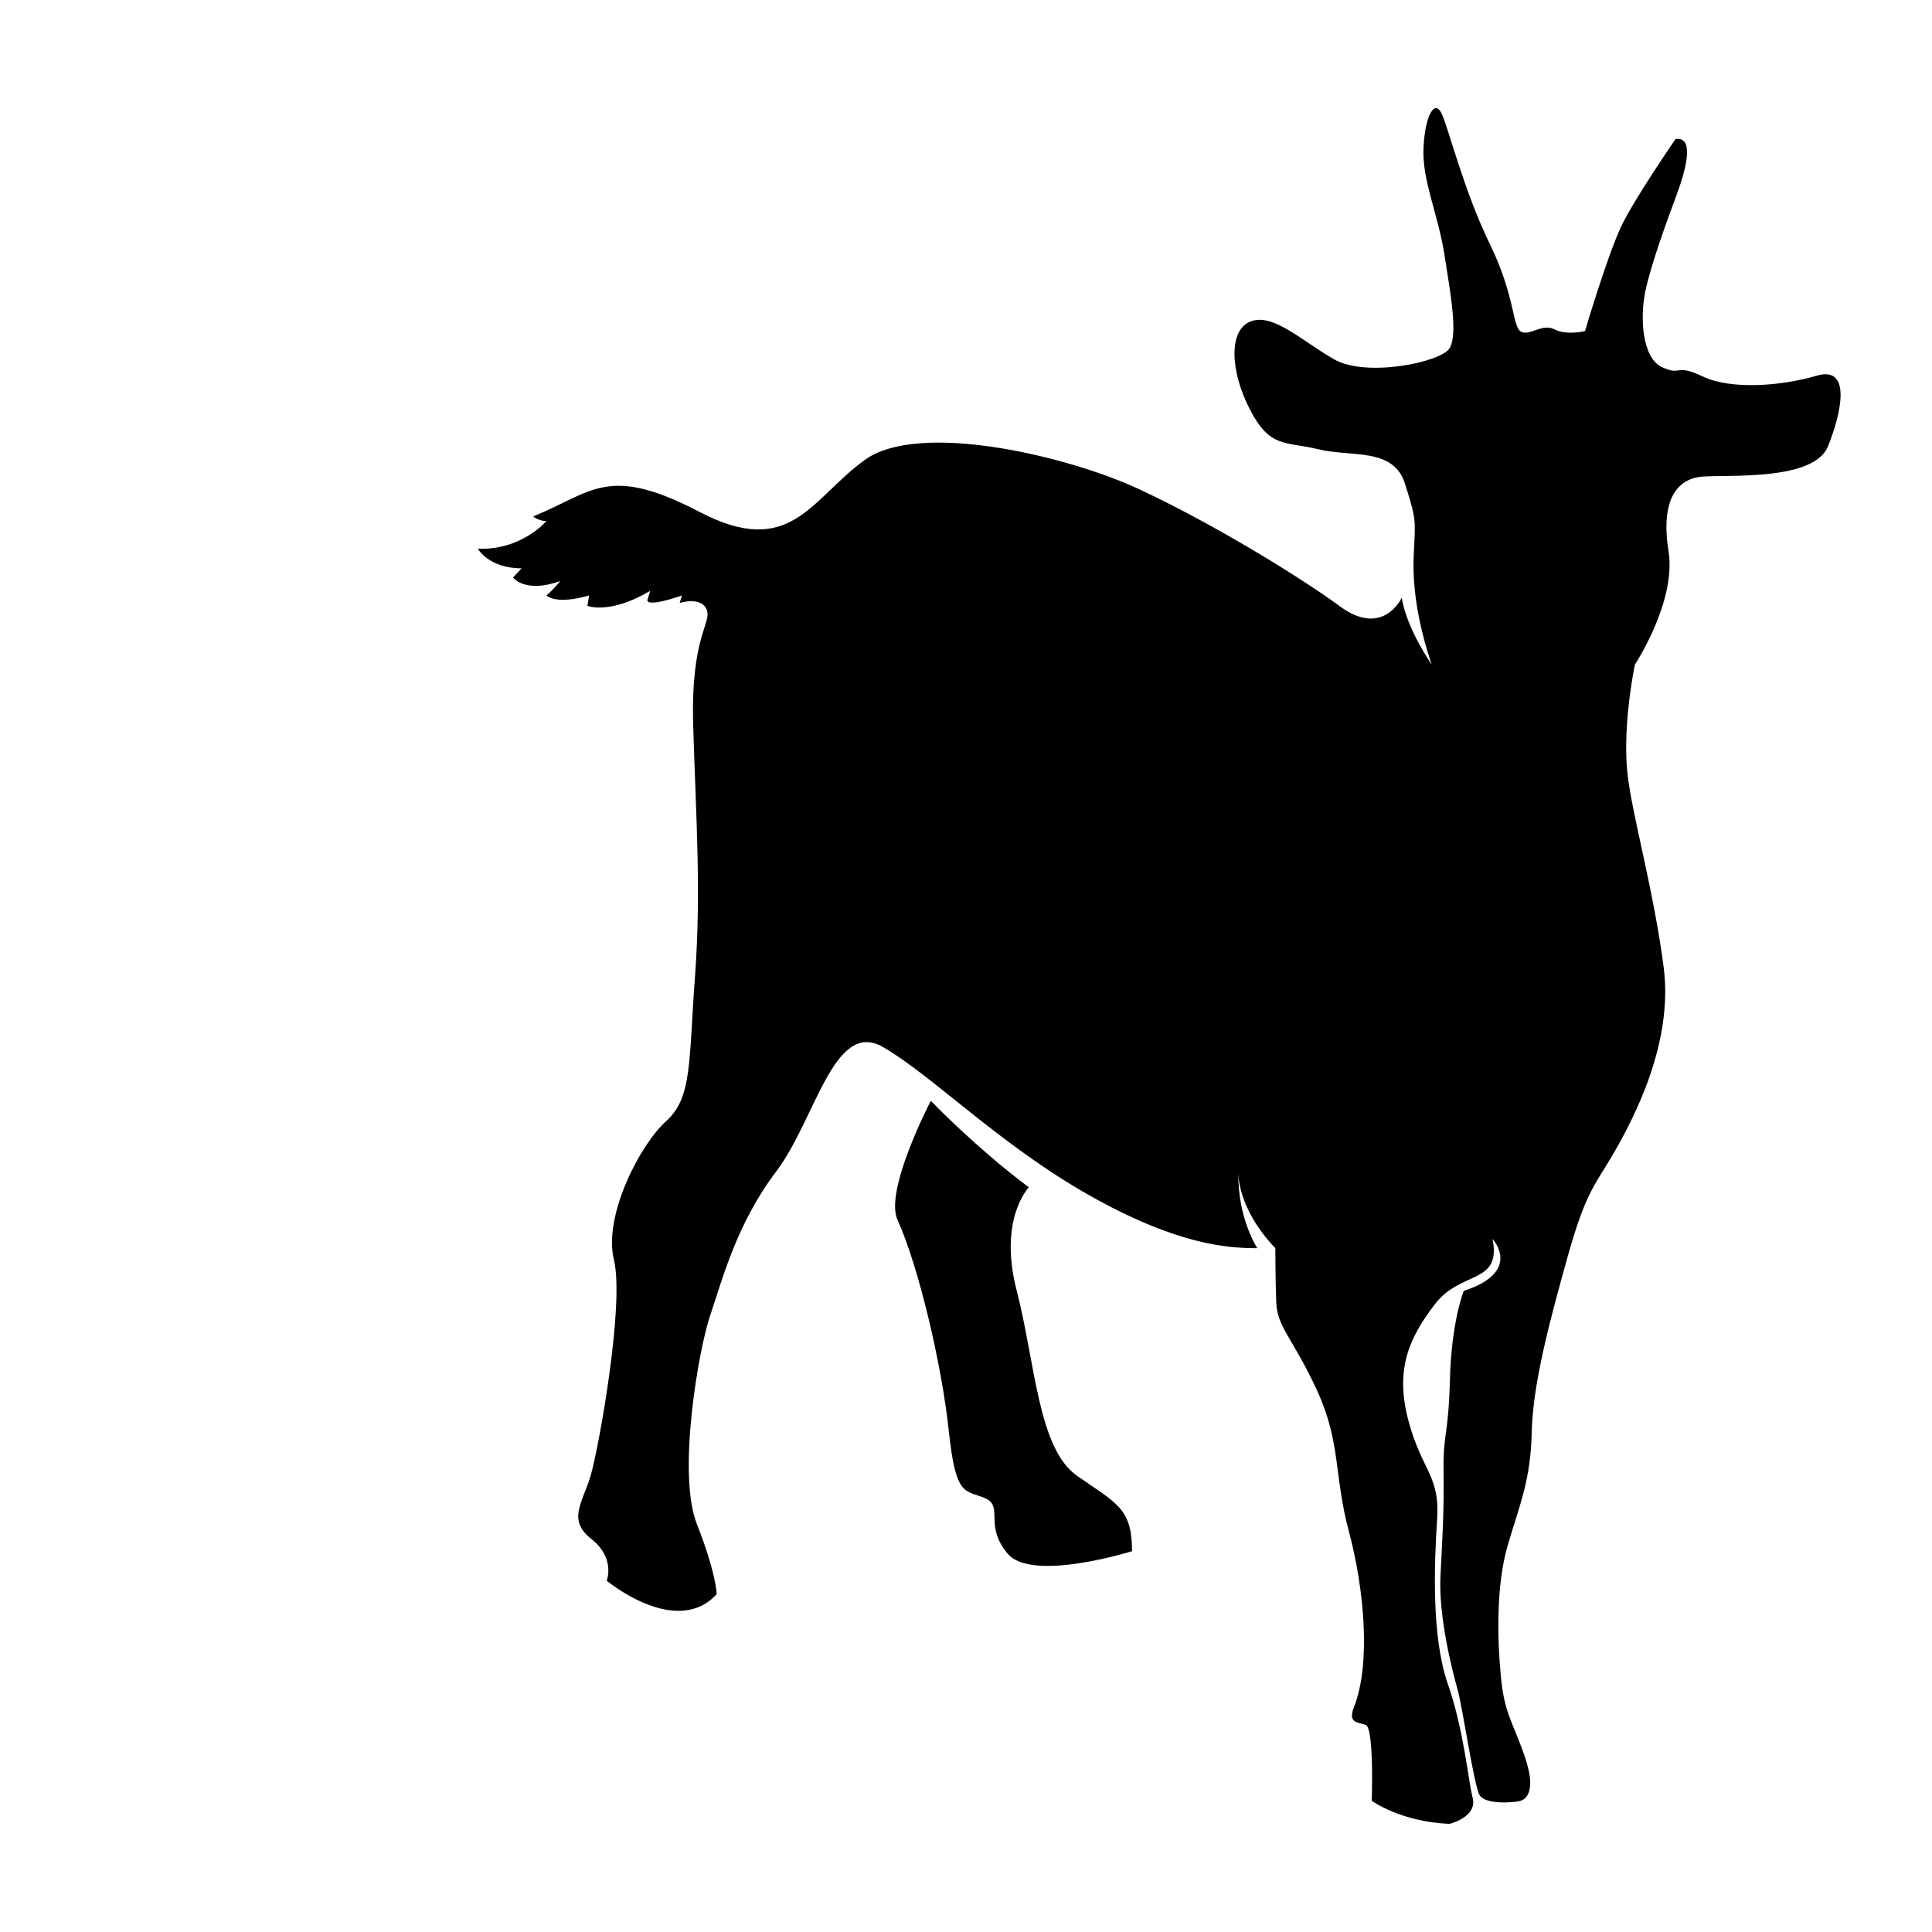
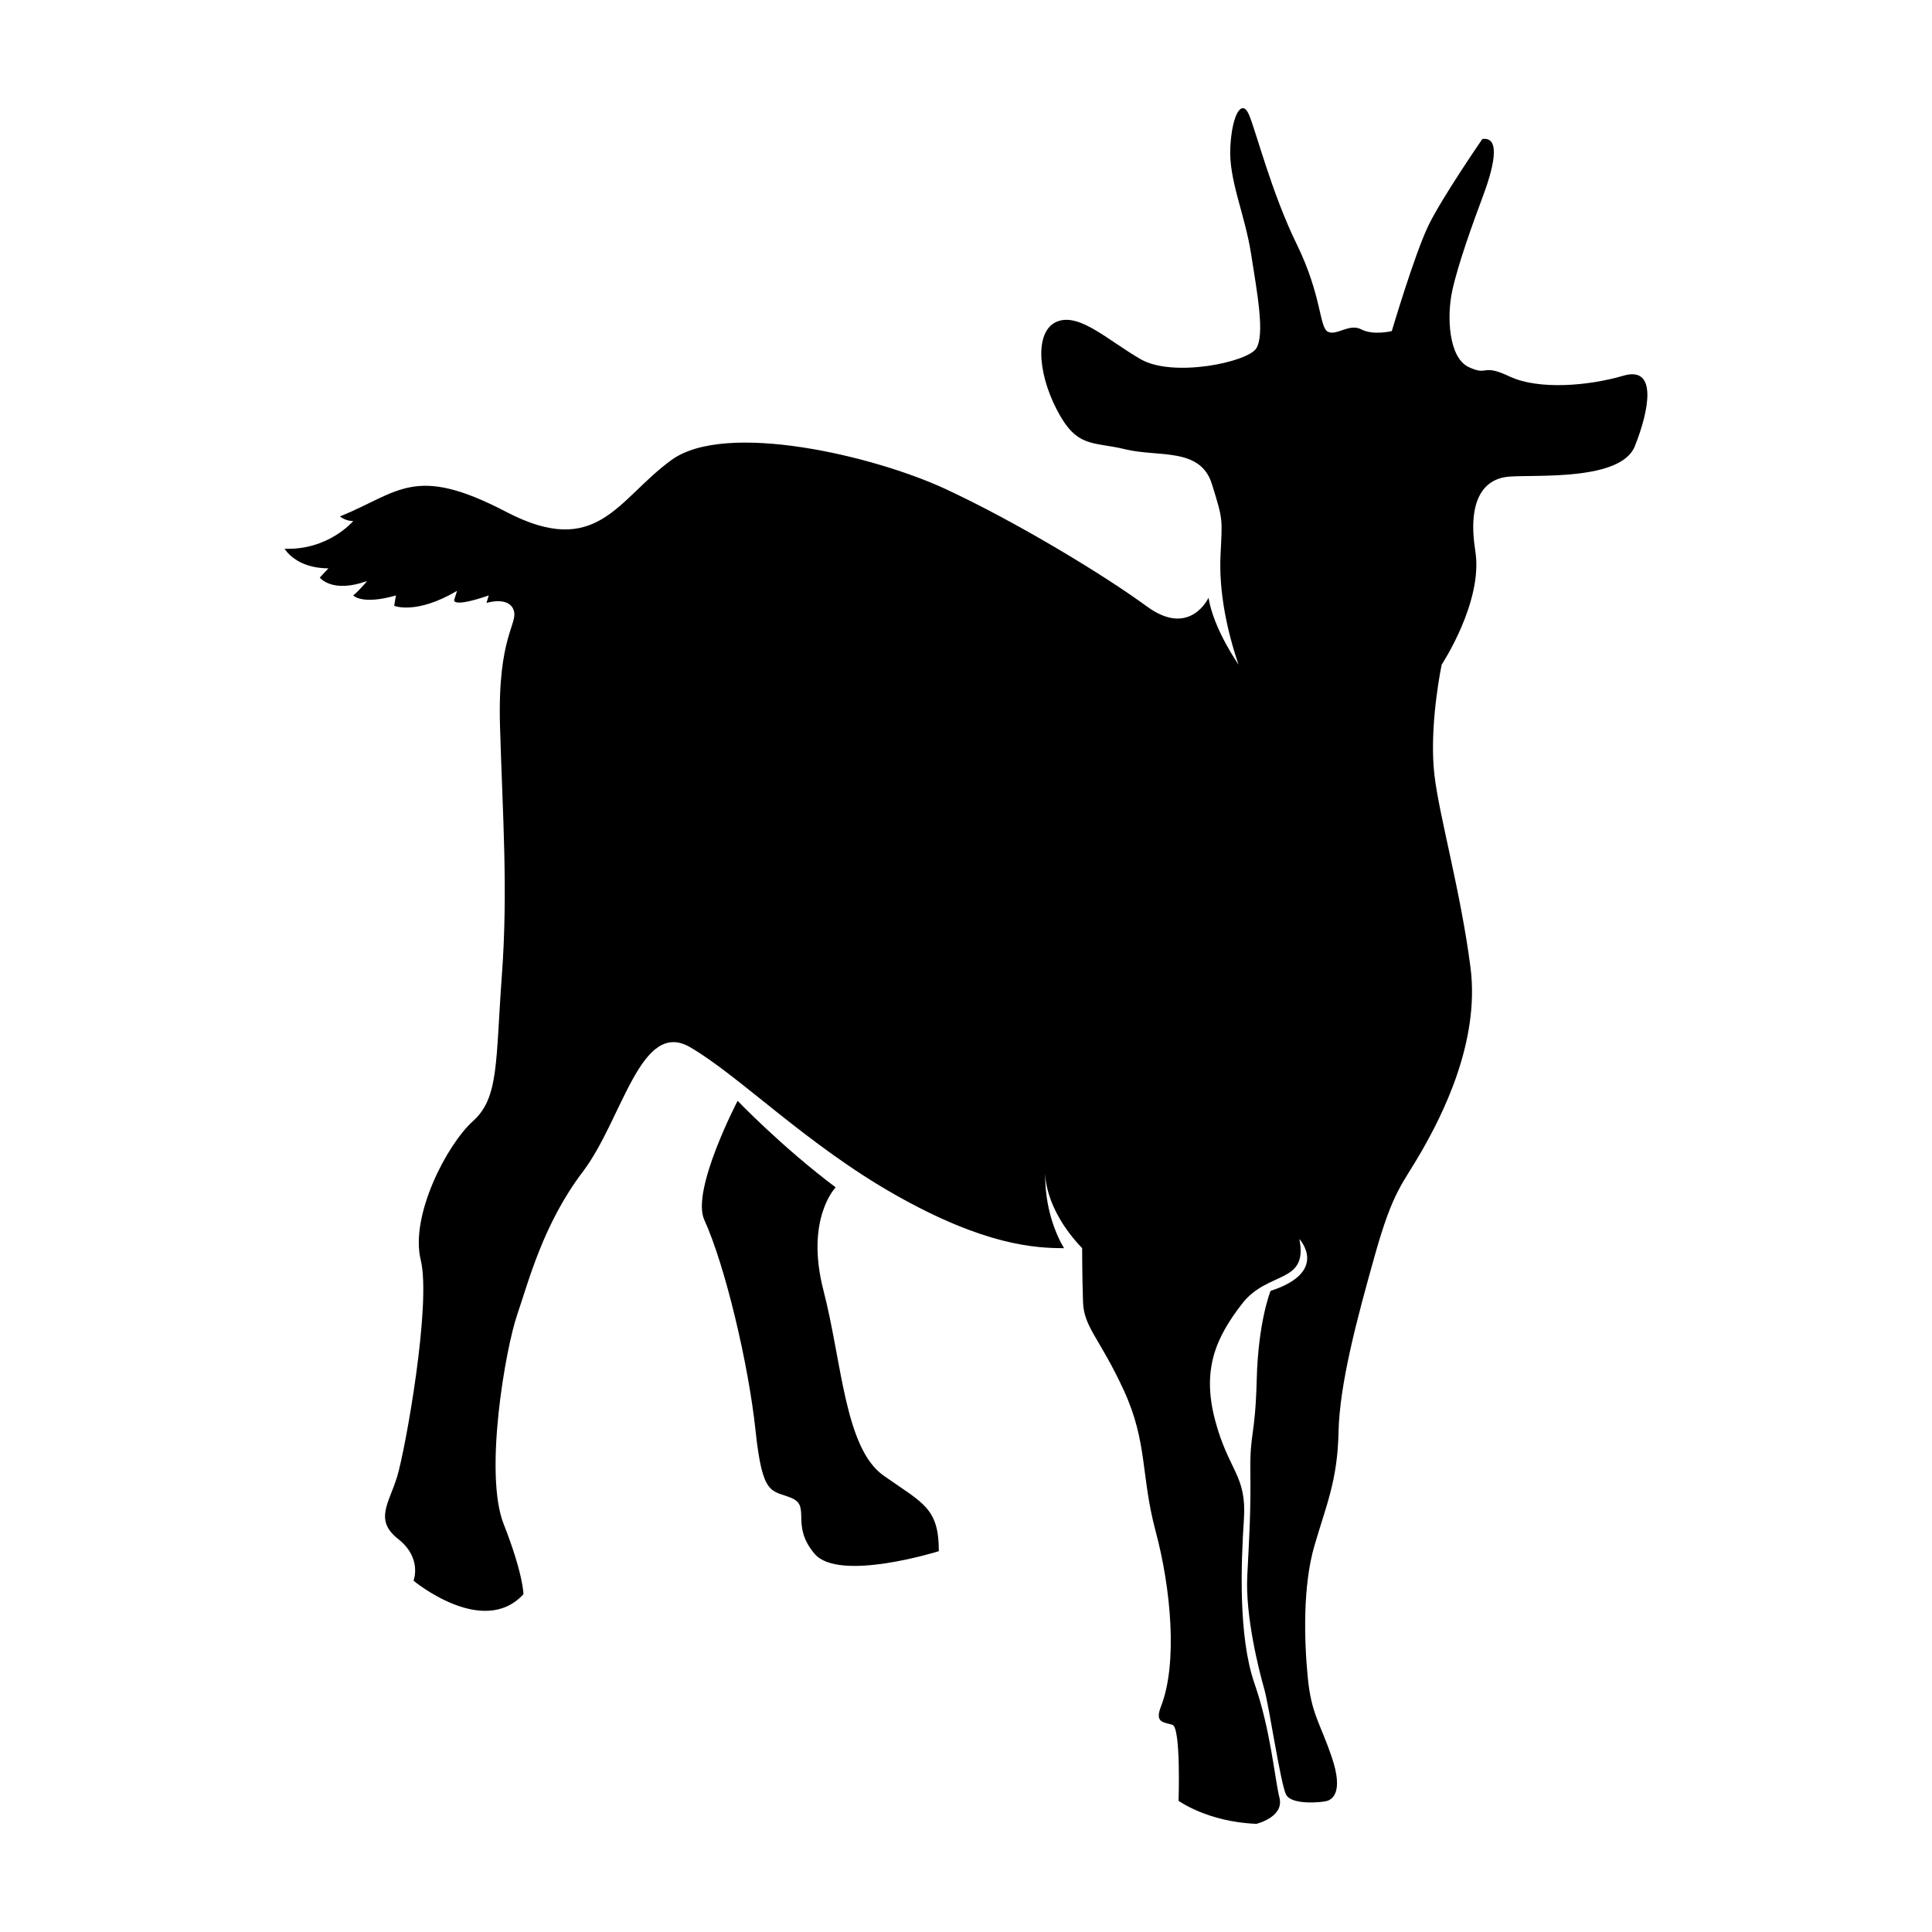
- <svg xmlns="http://www.w3.org/2000/svg" width="16" height="16" viewBox="0 0 2000 2000">
+ <svg xmlns="http://www.w3.org/2000/svg" width="16" height="16" viewBox="200 0 2000 2000">
  <path fill-rule="evenodd" fill="rgb(0%, 0%, 0%)" fill-opacity="1" d="M 963.578 1139.582 C 963.578 1139.582 1009.352 1187.344 1065.07 1229.133 C 1065.07 1229.133 1033.23 1261.637 1052.469 1335.934 C 1071.699 1410.23 1074.359 1499.117 1114.82 1527.641 C 1155.289 1556.164 1171.871 1560.66 1171.871 1605.77 C 1171.871 1605.77 1068.391 1638.273 1043.18 1608.422 C 1017.969 1578.57 1039.859 1559.332 1019.301 1550.711 C 998.734 1542.086 989.449 1550.047 982.152 1481.059 C 974.855 1412.07 950.602 1309.949 929.086 1262.816 C 915.152 1232.301 963.578 1139.582 963.578 1139.582 " />
  <path fill-rule="evenodd" fill="rgb(0%, 0%, 0%)" fill-opacity="1" d="M 1734.512 143.922 C 1734.512 143.922 1693.32 203.629 1678.988 232.879 C 1664.66 262.129 1640.781 342.73 1640.781 342.73 C 1640.781 342.73 1621.68 347.512 1609.141 340.941 C 1596.602 334.371 1583.469 348.109 1574.512 343.328 C 1565.559 338.551 1568.539 306.309 1542.27 252.578 C 1516 198.852 1499.879 134.371 1492.719 118.25 C 1485.559 102.129 1475.41 118.25 1473.621 152.281 C 1471.82 186.309 1488.539 220.941 1495.109 262.73 C 1501.68 304.52 1509.441 346.309 1500.48 360.641 C 1491.531 374.969 1414.512 391.09 1381.078 371.98 C 1347.641 352.879 1318.391 324.219 1295.109 332.578 C 1271.82 340.941 1273.02 383.328 1293.91 423.93 C 1314.809 464.52 1330.93 456.762 1364.961 465.121 C 1398.988 473.48 1442.57 462.73 1454.512 500.941 C 1466.449 539.148 1465.262 536.762 1463.469 574.969 C 1461.68 613.18 1470.48 654 1482.141 687.988 C 1482.141 687.988 1456.422 651.621 1451.051 618.789 C 1451.051 618.789 1431.941 660.578 1387.172 627.738 C 1342.391 594.91 1251.648 539.98 1178.211 505.949 C 1104.781 471.922 951.348 435.5 895.227 476.102 C 839.109 516.699 818.809 579.379 723.887 529.828 C 628.961 480.281 613.438 509.531 551.945 534.609 C 551.945 534.609 557.316 539.379 565.676 539.379 C 565.676 539.379 540.004 569.828 494.633 568.039 C 494.633 568.039 505.973 588.34 540.004 588.34 L 531.051 597.891 C 531.051 597.891 543.586 614.609 580.004 601.469 C 580.004 601.469 572.242 611.02 565.676 616.398 C 565.676 616.398 574.633 626.551 609.855 616.398 L 608.062 627.141 C 608.062 627.141 630.75 636.699 673.141 611.621 L 670.152 621.172 C 670.152 621.172 667.766 629.531 705.977 616.398 L 703.586 624.16 C 703.586 624.16 726.273 616.988 731.645 631.32 C 737.02 645.648 714.816 657.781 717.617 751.988 C 720.414 846.211 726.012 921.77 719.48 1010.391 C 712.953 1099.012 716.684 1136.324 689.633 1160.578 C 662.578 1184.832 624.332 1258.523 635.527 1304.234 C 646.723 1349.941 619.668 1500.129 611.273 1528.113 C 602.879 1556.102 587.02 1573.383 612.207 1593.191 C 637.391 1613.004 628.062 1636.324 628.062 1636.324 C 628.062 1636.324 699.891 1696.027 741.871 1650.316 C 741.871 1650.316 741.871 1629.793 721.348 1577.555 C 700.824 1525.316 723.215 1396.586 735.34 1361.137 C 747.469 1325.688 762.395 1266.922 803.438 1212.816 C 844.48 1158.711 863.141 1054.234 914.445 1084.086 C 965.75 1113.938 1034.781 1184.832 1127.129 1237.07 C 1219.48 1289.309 1271.719 1292.105 1301.57 1292.105 C 1301.57 1292.105 1281.051 1261.324 1281.98 1213.75 C 1281.98 1213.75 1280.121 1250.129 1320.23 1292.105 C 1320.23 1292.105 1320.23 1321.957 1321.16 1348.078 C 1322.09 1374.195 1338.648 1385.508 1363.43 1439.438 C 1388.211 1493.367 1380.84 1527.438 1396.359 1585.348 C 1411.879 1643.262 1419.551 1721.492 1401.73 1766.844 C 1395.16 1783.559 1404.719 1782.672 1413.672 1785.504 C 1422.629 1788.336 1420.039 1864.156 1420.039 1864.156 C 1420.039 1864.156 1449.891 1886.047 1500.641 1888.035 C 1500.641 1888.035 1529.488 1881.07 1524.52 1861.172 C 1519.539 1841.27 1515.559 1791.52 1498.648 1742.762 C 1481.73 1694.008 1484.719 1618.383 1487.699 1572.613 C 1490.691 1526.844 1471.781 1522.863 1457.852 1470.125 C 1443.922 1417.391 1458.84 1384.555 1485.711 1349.727 C 1512.578 1314.902 1554.43 1329.754 1545.102 1282.617 C 1545.102 1282.617 1576.59 1316.418 1515.301 1336.32 C 1515.301 1336.32 1502.559 1367.363 1500.969 1427.863 C 1499.379 1488.359 1493.828 1481.773 1494.359 1523.699 C 1494.891 1565.621 1493.289 1589.504 1491.172 1631.426 C 1489.051 1673.352 1503.379 1729.602 1508.68 1748.176 C 1513.988 1766.75 1525.672 1847.414 1531.5 1858.027 C 1537.34 1868.641 1567.59 1865.988 1573.43 1864.395 C 1579.262 1862.805 1590.941 1855.375 1578.73 1819.289 C 1566.531 1783.203 1557.512 1774.711 1553.789 1736.504 C 1550.078 1698.293 1548.488 1642.039 1560.691 1600.117 C 1572.898 1558.191 1584.57 1532.723 1585.629 1482.836 C 1586.691 1432.953 1604.211 1367.148 1623.309 1299.223 C 1642.422 1231.293 1651.801 1226.453 1671.699 1191.625 C 1691.602 1156.801 1732.23 1079.684 1722.281 1001.742 C 1712.328 923.801 1689.941 845.02 1684.969 802.738 C 1679.988 760.449 1688.289 708.41 1692.43 687.988 C 1692.43 687.988 1735.551 622.801 1727.262 570.559 C 1718.969 518.32 1735.281 495.5 1762.449 493.379 C 1789.621 491.25 1877.922 498.051 1892.359 461.961 C 1906.789 425.871 1916.559 378.32 1880.469 388.941 C 1844.391 399.551 1792.59 403.801 1762.871 389.789 C 1733.16 375.781 1741.219 389.789 1720.422 380.02 C 1699.621 370.262 1697.488 327.801 1703.441 300.629 C 1709.379 273.461 1724.66 231.012 1734.852 203.84 C 1745.039 176.672 1754.969 140.898 1734.512 143.922 " />
</svg>
